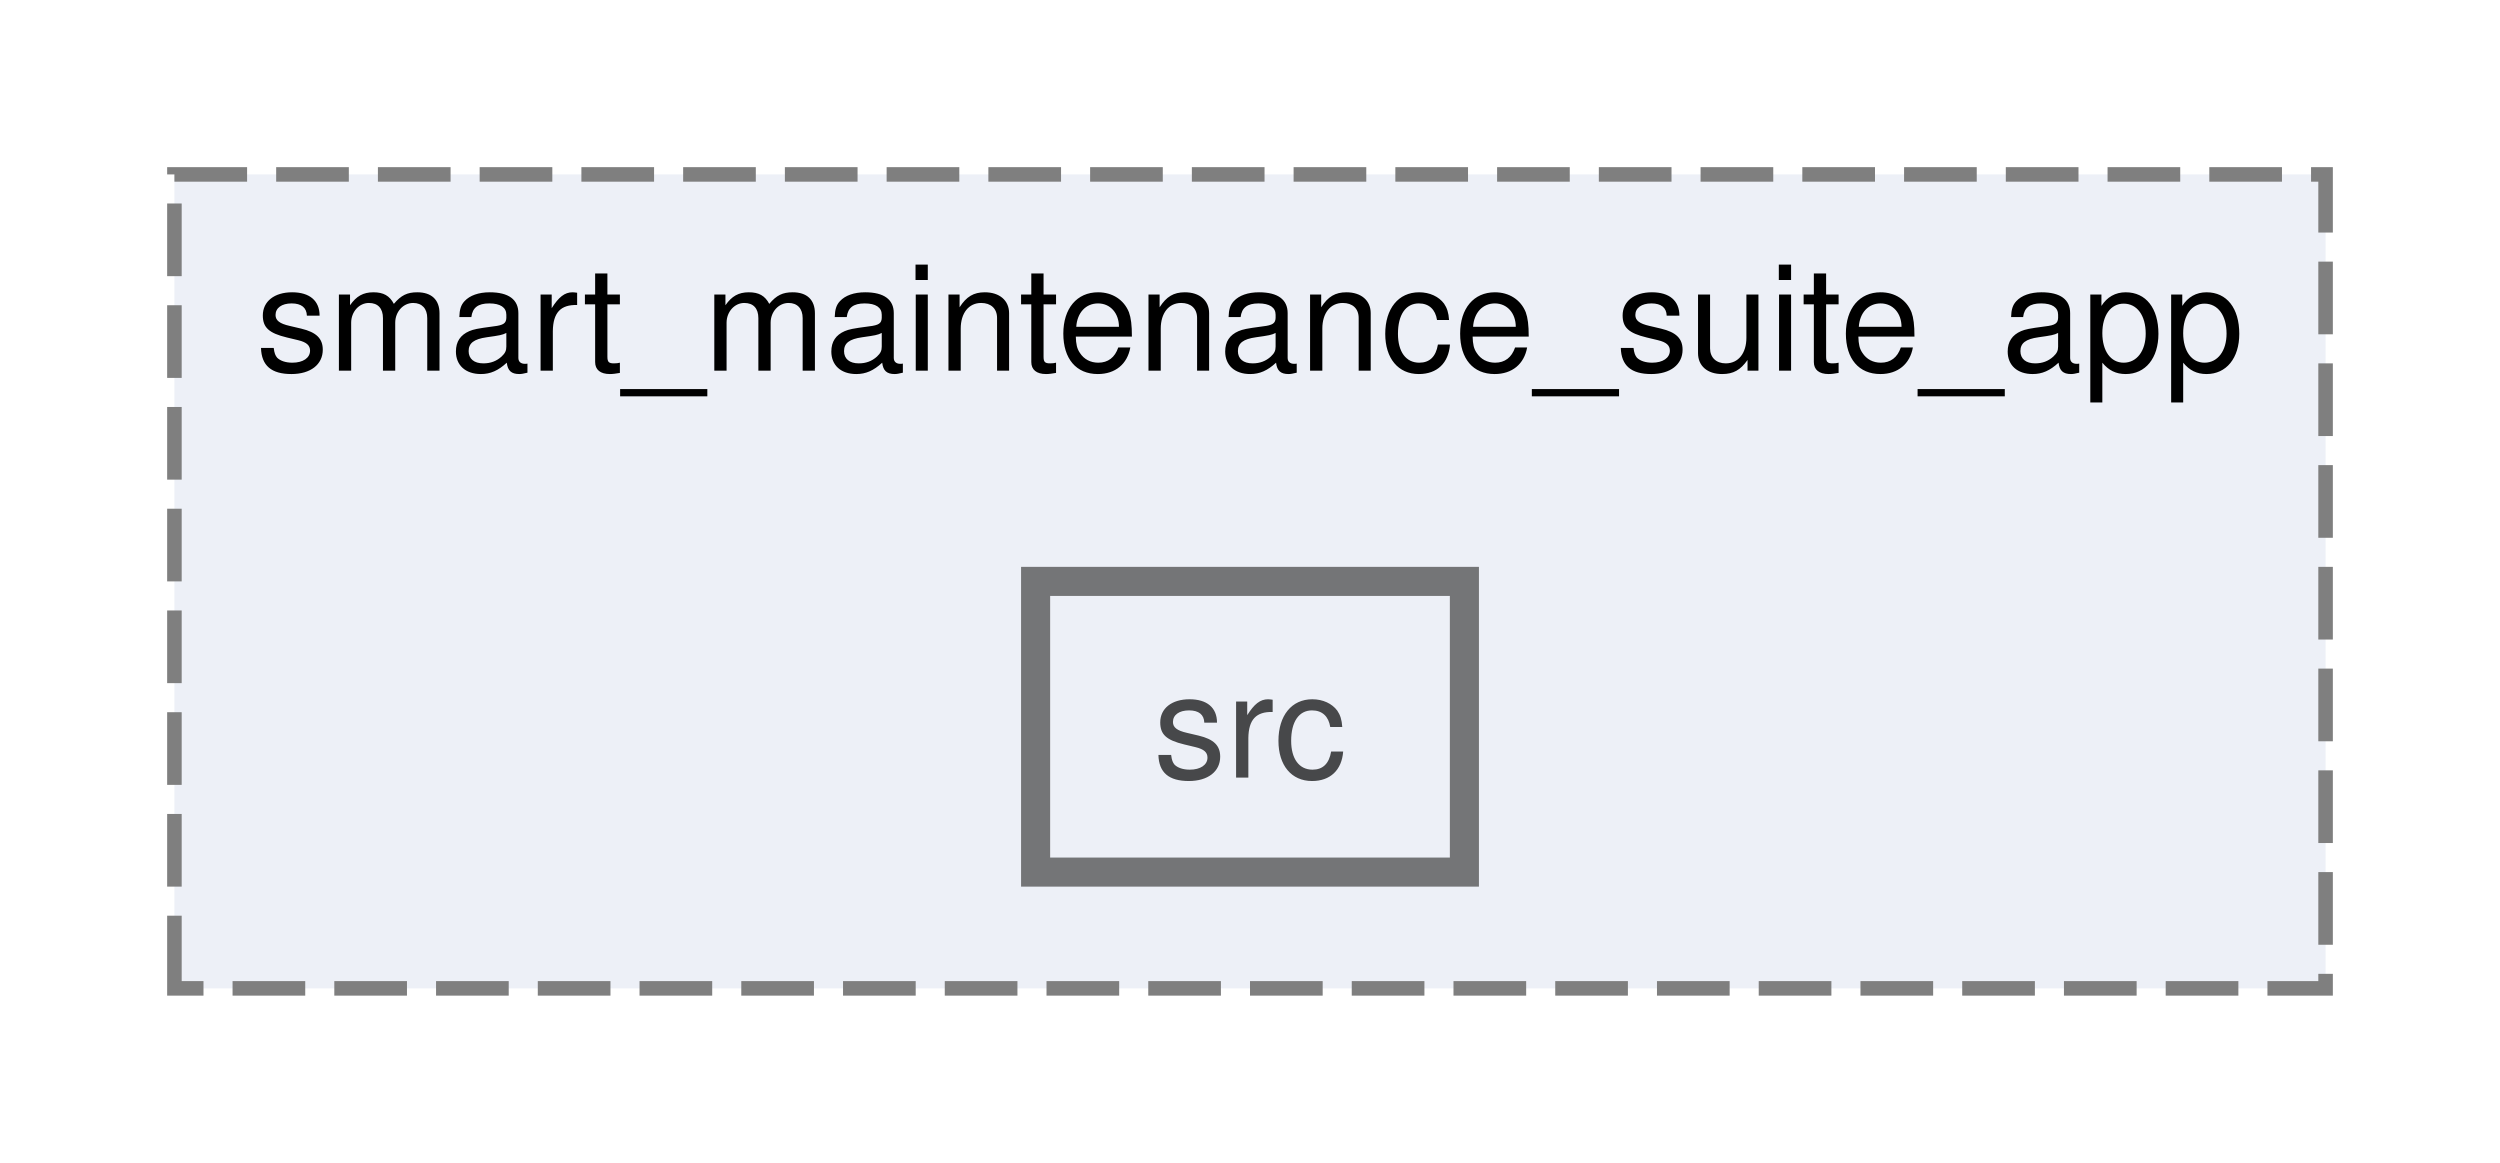
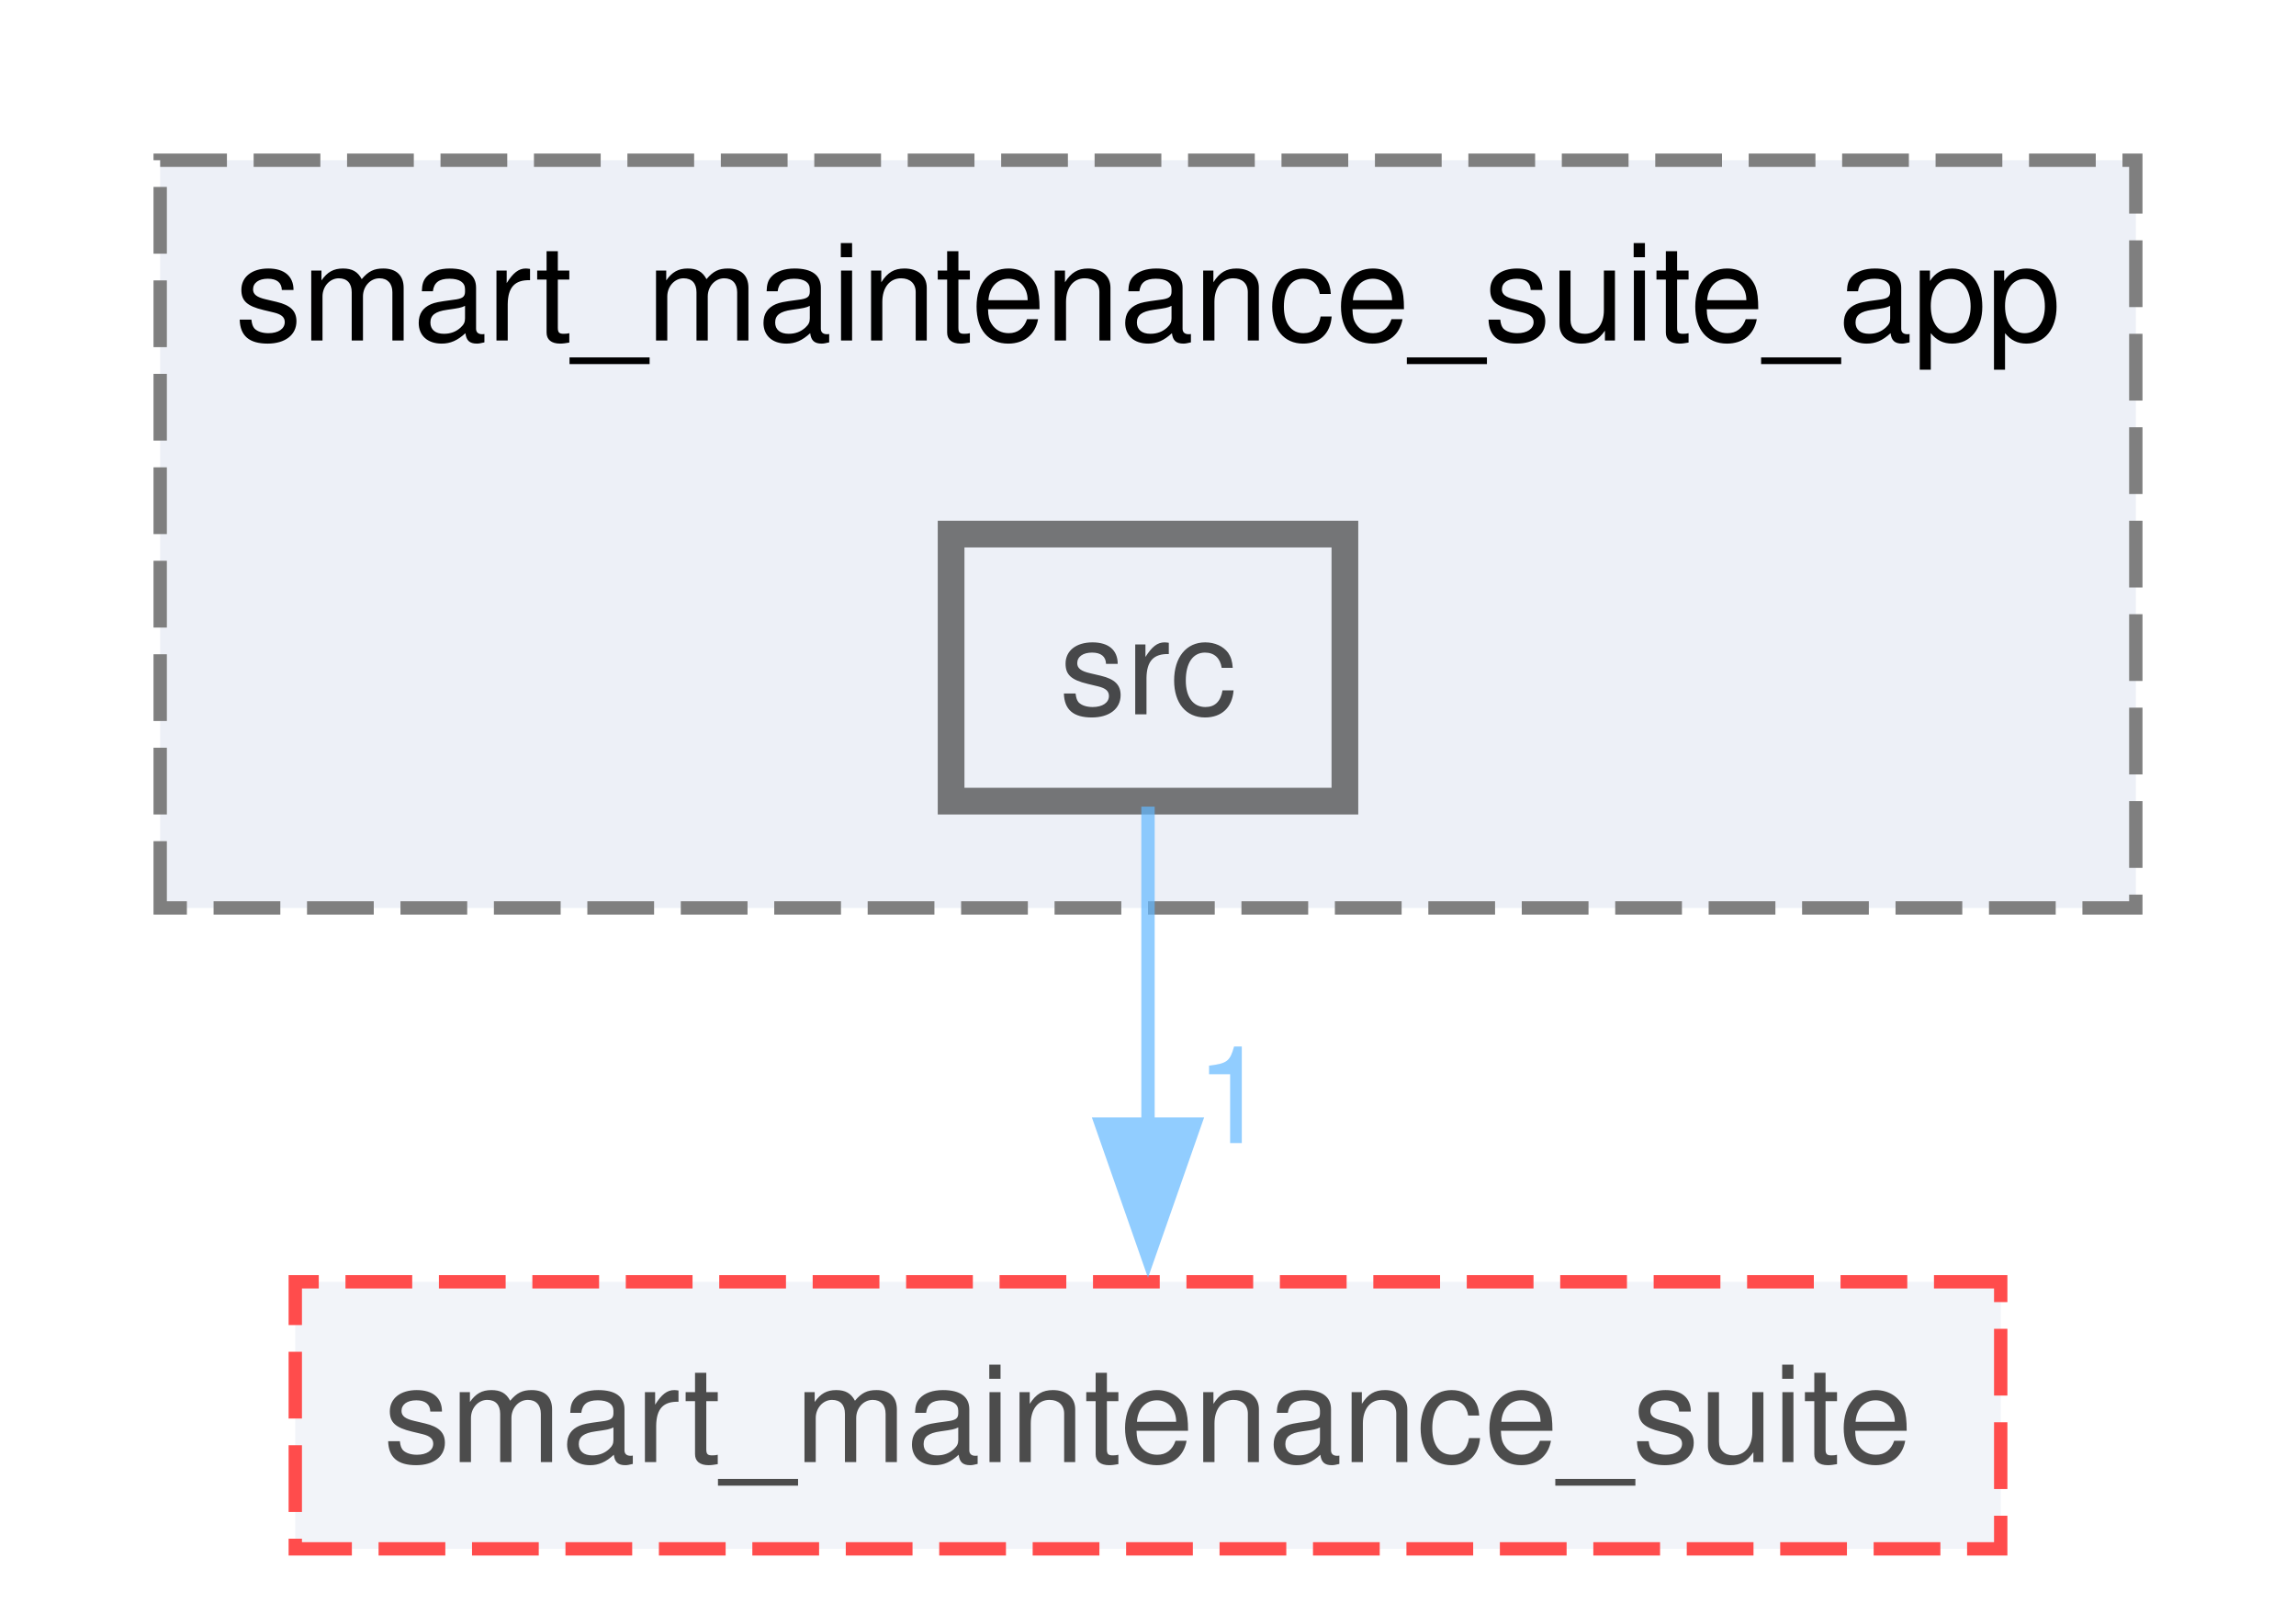
- <svg xmlns="http://www.w3.org/2000/svg" xmlns:xlink="http://www.w3.org/1999/xlink" width="172pt" height="80pt" viewBox="0.00 0.00 172.00 80.00">
+ <svg xmlns="http://www.w3.org/2000/svg" xmlns:xlink="http://www.w3.org/1999/xlink" width="172pt" height="120pt" viewBox="0.00 0.00 172.00 120.00">
  <svg id="main" version="1.1" xml:space="preserve">
    <style type="text/css">
.node, .edge {opacity: 0.7;}
.node.selected, .edge.selected {opacity: 1;}
.edge:hover path { stroke: red; }
.edge:hover polygon { stroke: red; fill: red; }
</style>
    <svg id="graph" class="graph">
-       <g id="graph0" class="graph" transform="scale(1 1) rotate(0) translate(4 76)">
+       <g id="graph0" class="graph" transform="scale(1 1) rotate(0) translate(4 116)">
        <g id="clust1" class="cluster">
          <g id="a_clust1">
            <a xlink:href="dir_3238ec1e7a4c1eeb6b28bbc4f4fab3ee.html" target="_top" xlink:title="smart_maintenance_suite_app">
-               <polygon fill="#edf0f7" stroke="#7f7f7f" stroke-dasharray="5,2" points="8,-8 8,-64 156,-64 156,-8 8,-8" />
-               <text text-anchor="middle" x="82" y="-50.5" font-family="Helvetica,sans-Serif" font-size="10.00">smart_maintenance_suite_app</text>
+               <polygon fill="#edf0f7" stroke="#7f7f7f" stroke-dasharray="5,2" points="8,-48 8,-104 156,-104 156,-48 8,-48" />
+               <text text-anchor="middle" x="82" y="-90.5" font-family="Helvetica,sans-Serif" font-size="10.00">smart_maintenance_suite_app</text>
            </a>
          </g>
        </g>
        <g id="node1" class="node">
          <g id="a_node1">
            <a xlink:href="dir_0fb7d451f69ed3b346e8c8624f47e6d6.html" target="_top" xlink:title="src">
-               <polygon fill="#edf0f7" stroke="#404040" stroke-width="2" points="96.75,-36 67.25,-36 67.25,-16 96.75,-16 96.75,-36" />
-               <text text-anchor="middle" x="82" y="-22.5" font-family="Helvetica,sans-Serif" font-size="10.00">src</text>
+               <polygon fill="#edf0f7" stroke="#404040" stroke-width="2" points="96.75,-76 67.25,-76 67.25,-56 96.75,-56 96.75,-76" />
+               <text text-anchor="middle" x="82" y="-62.5" font-family="Helvetica,sans-Serif" font-size="10.00">src</text>
+             </a>
+           </g>
+         </g>
+         <g id="node2" class="node">
+           <g id="a_node2">
+             <a xlink:href="dir_1cbee9d832be633a1be123ab168c5281.html" target="_top" xlink:title="smart_maintenance_suite">
+               <polygon fill="#edf0f7" stroke="red" stroke-dasharray="5,2" points="145.88,-20 18.12,-20 18.12,0 145.88,0 145.88,-20" />
+               <text text-anchor="middle" x="82" y="-6.5" font-family="Helvetica,sans-Serif" font-size="10.00">smart_maintenance_suite</text>
+             </a>
+           </g>
+         </g>
+         <g id="edge1" class="edge">
+           <g id="a_edge1">
+             <a xlink:href="dir_000006_000002.html" target="_top">
+               <path fill="none" stroke="#63b8ff" d="M82,-55.59C82,-49.01 82,-39.96 82,-31.73" />
+               <polygon fill="#63b8ff" stroke="#63b8ff" points="85.5,-31.81 82,-21.81 78.5,-31.81 85.5,-31.81" />
+             </a>
+           </g>
+           <g id="a_edge1-headlabel">
+             <a xlink:href="dir_000006_000002.html" target="_top" xlink:title="1">
+               <text text-anchor="middle" x="88.34" y="-30.39" font-family="Helvetica,sans-Serif" font-size="10.00" fill="#63b8ff">1</text>
            </a>
          </g>
        </g>
      </g>
    </svg>
  </svg>
  <style type="text/css">

[data-mouse-over-selected='false'] { opacity: 0.7; }
[data-mouse-over-selected='true']  { opacity: 1.0; }

</style>
</svg>
